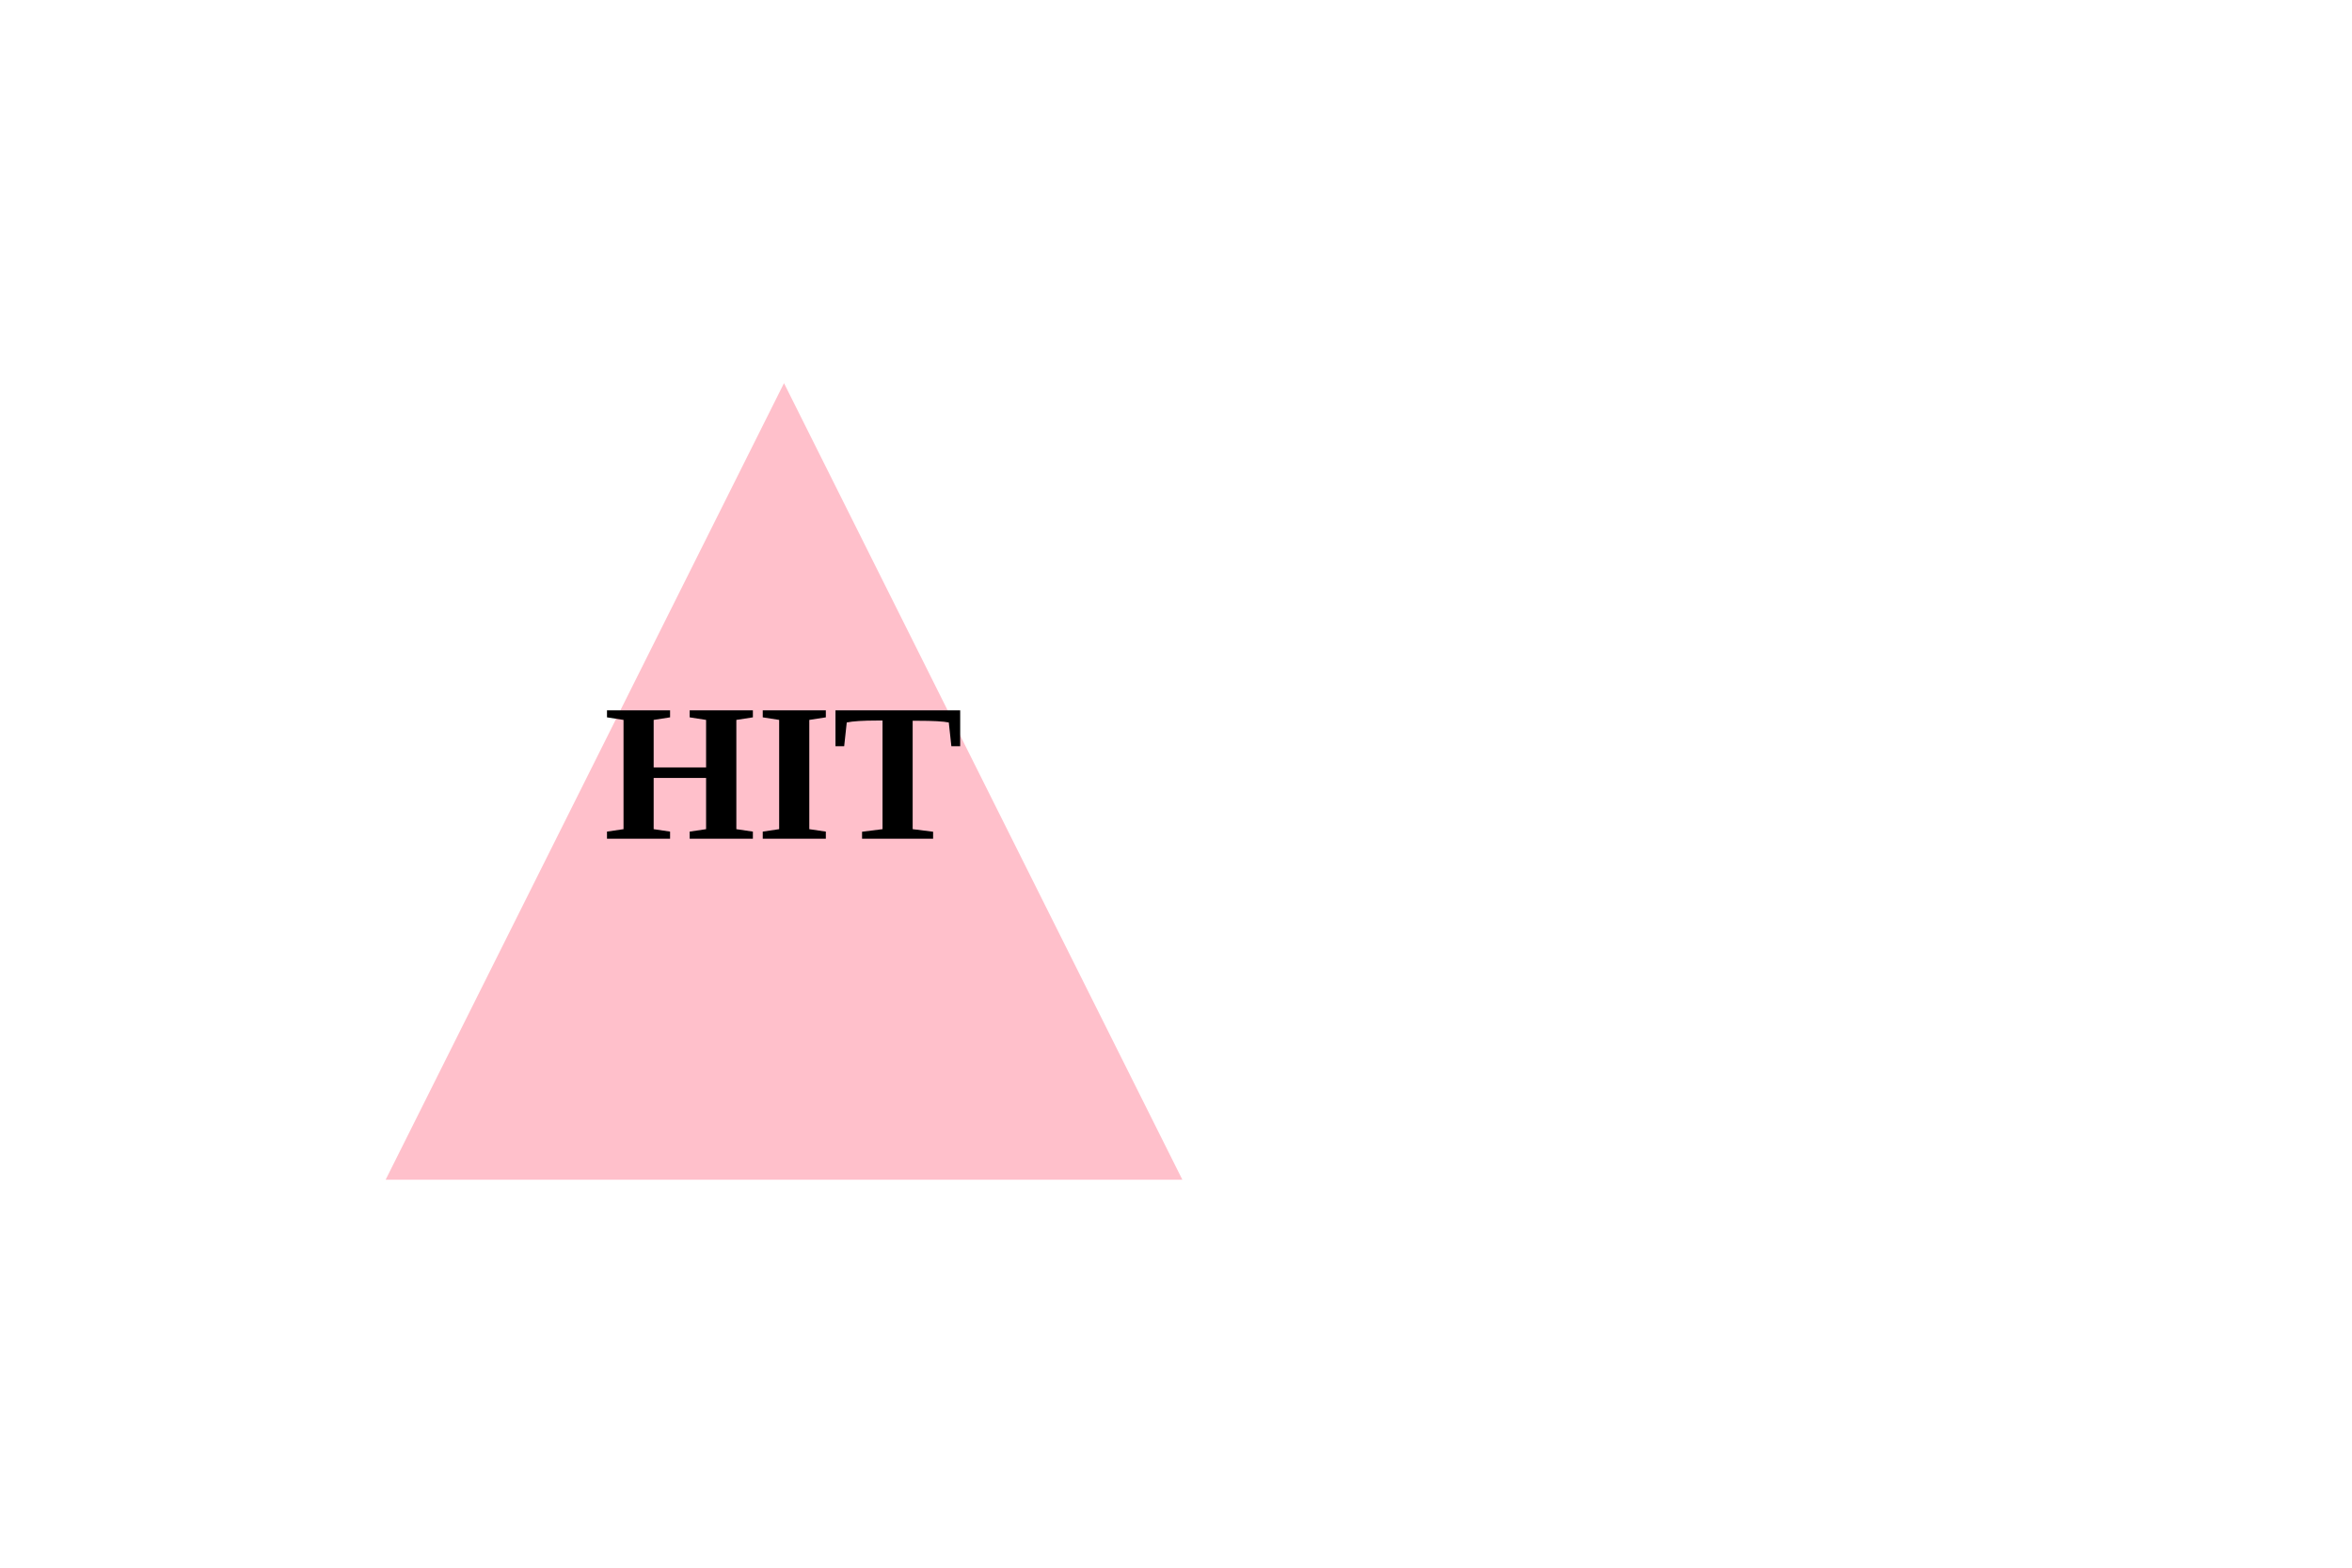
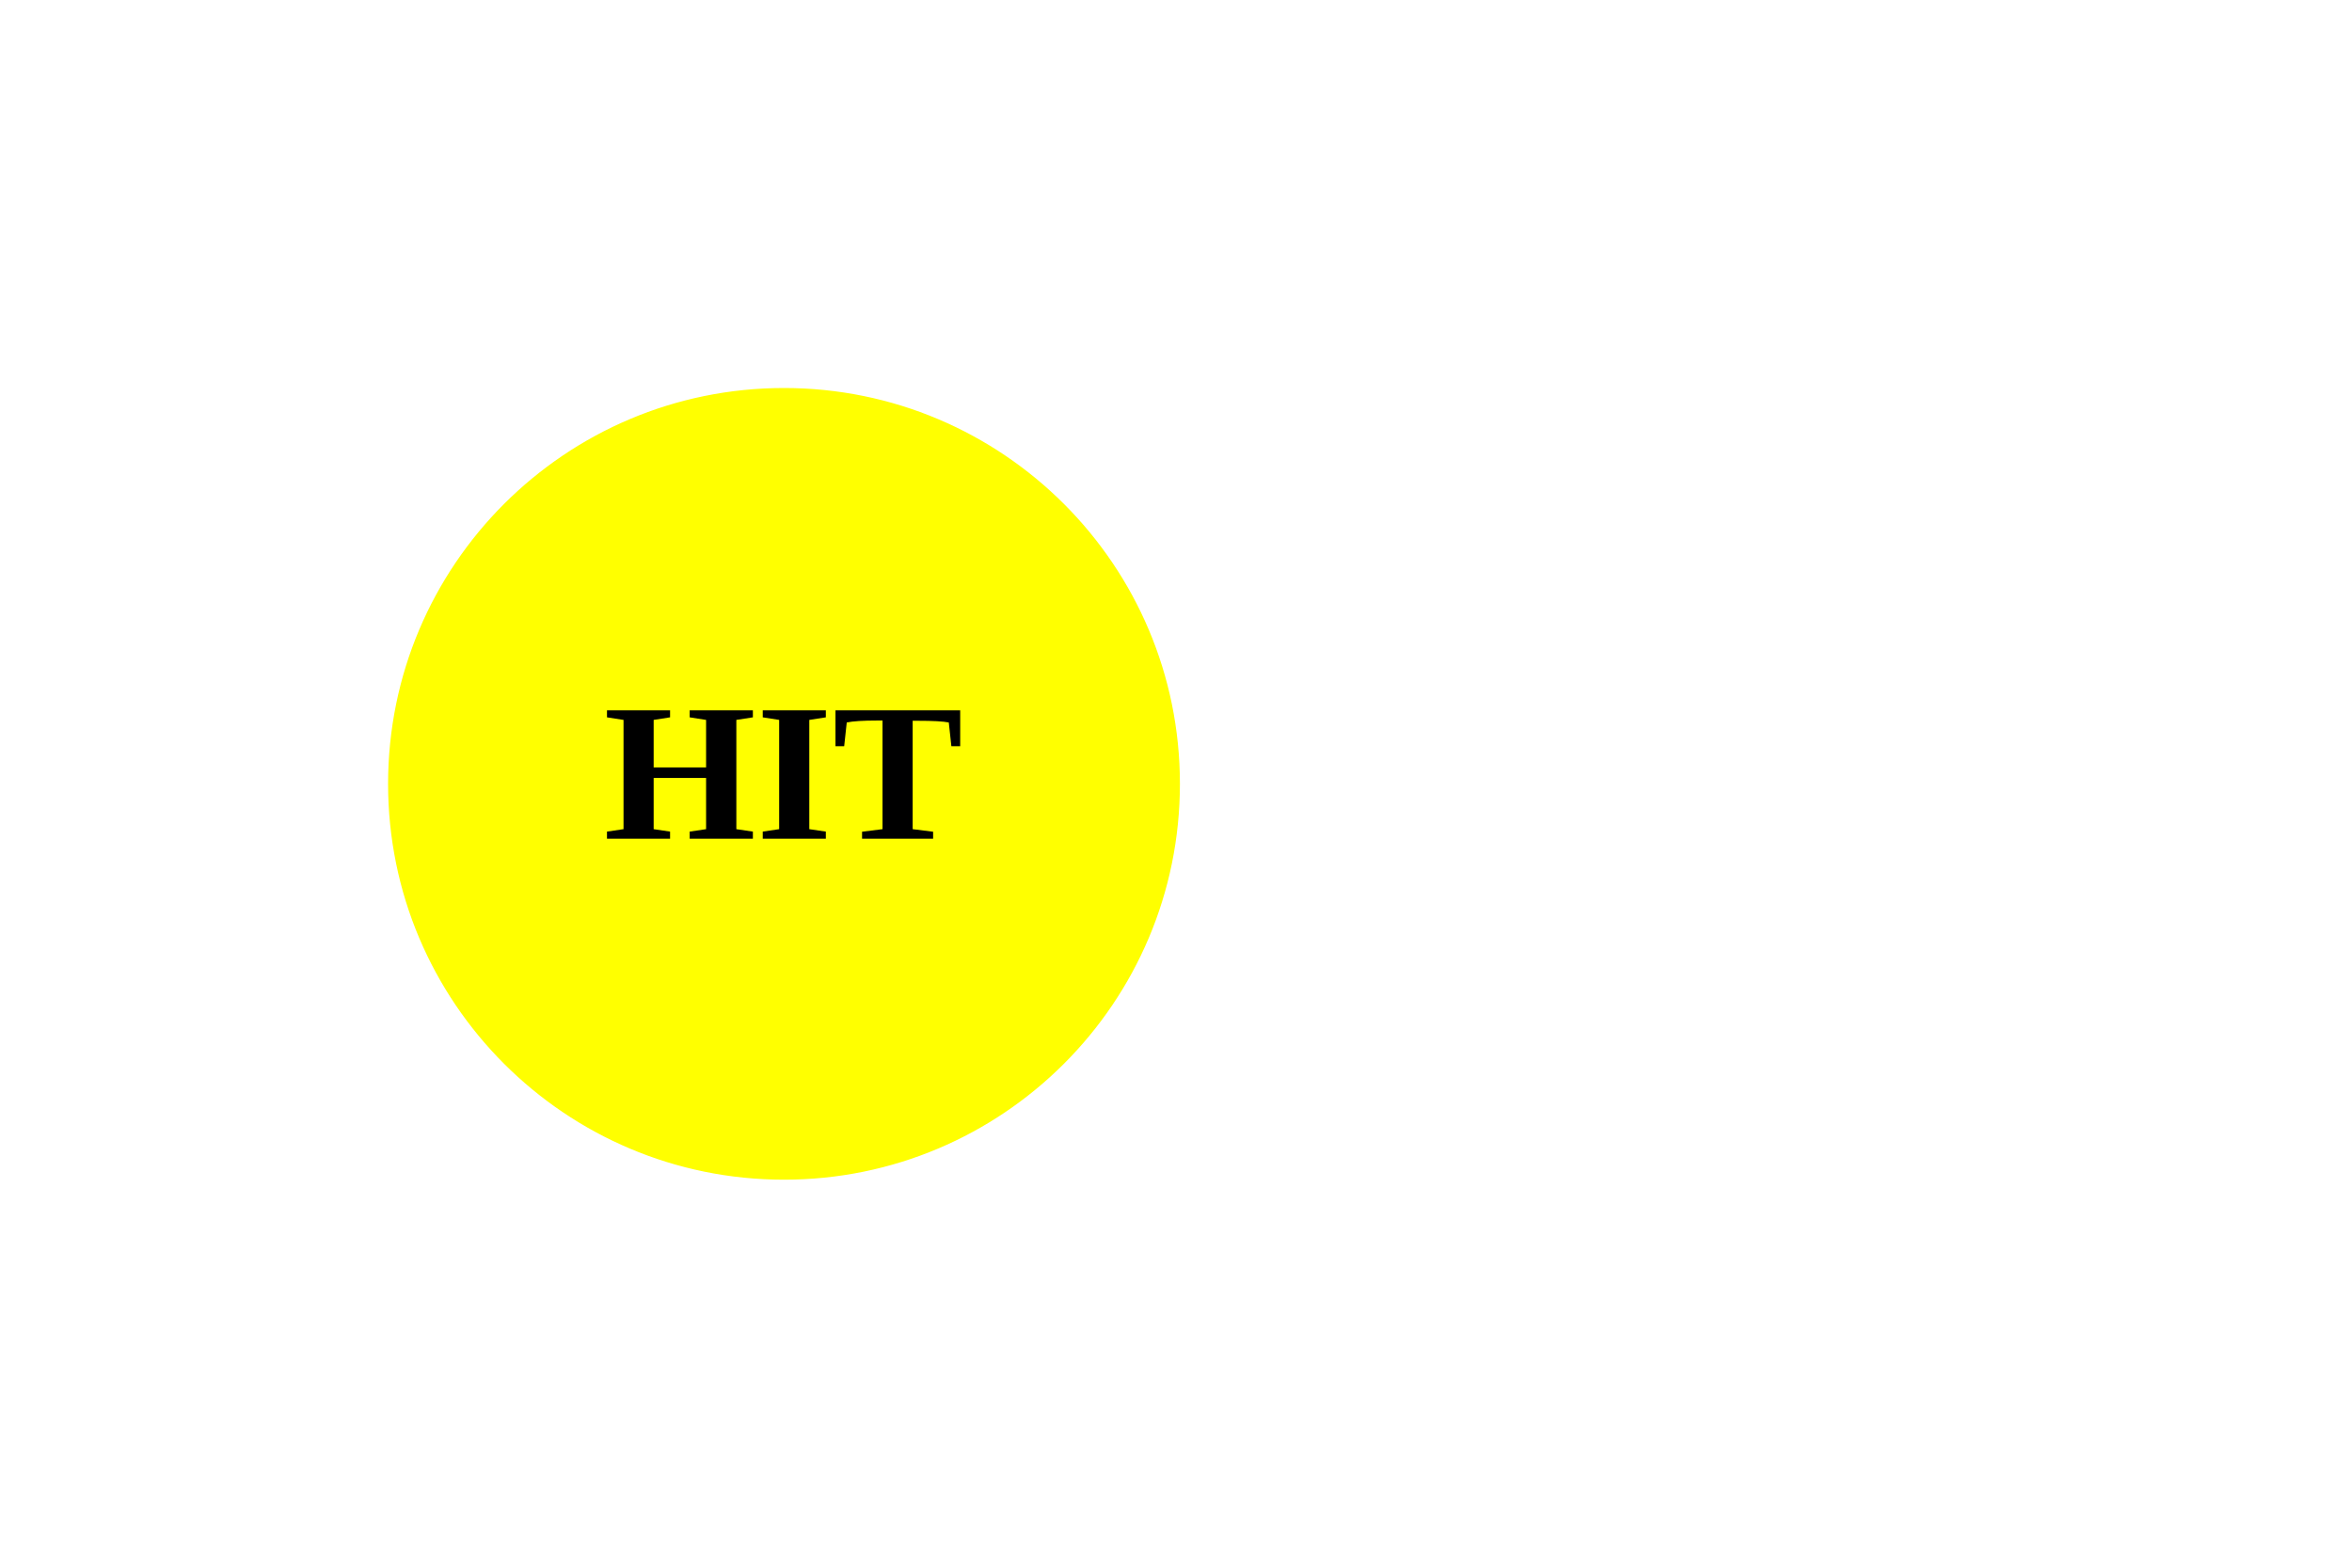
<svg xmlns="http://www.w3.org/2000/svg" width="300" height="200" viewbox="0 0 100 100">
-   <polygon points="50 150, 100 50, 150 150" height="100" stroke="pink" fill="pink" />
+   <circle cx="100" cy="100" r="50" height="100" stroke="yellow" fill="yellow" />
  <text x="77" y="107" font-size="25" font-weight="bold" fill="black">HIT</text>
</svg>
